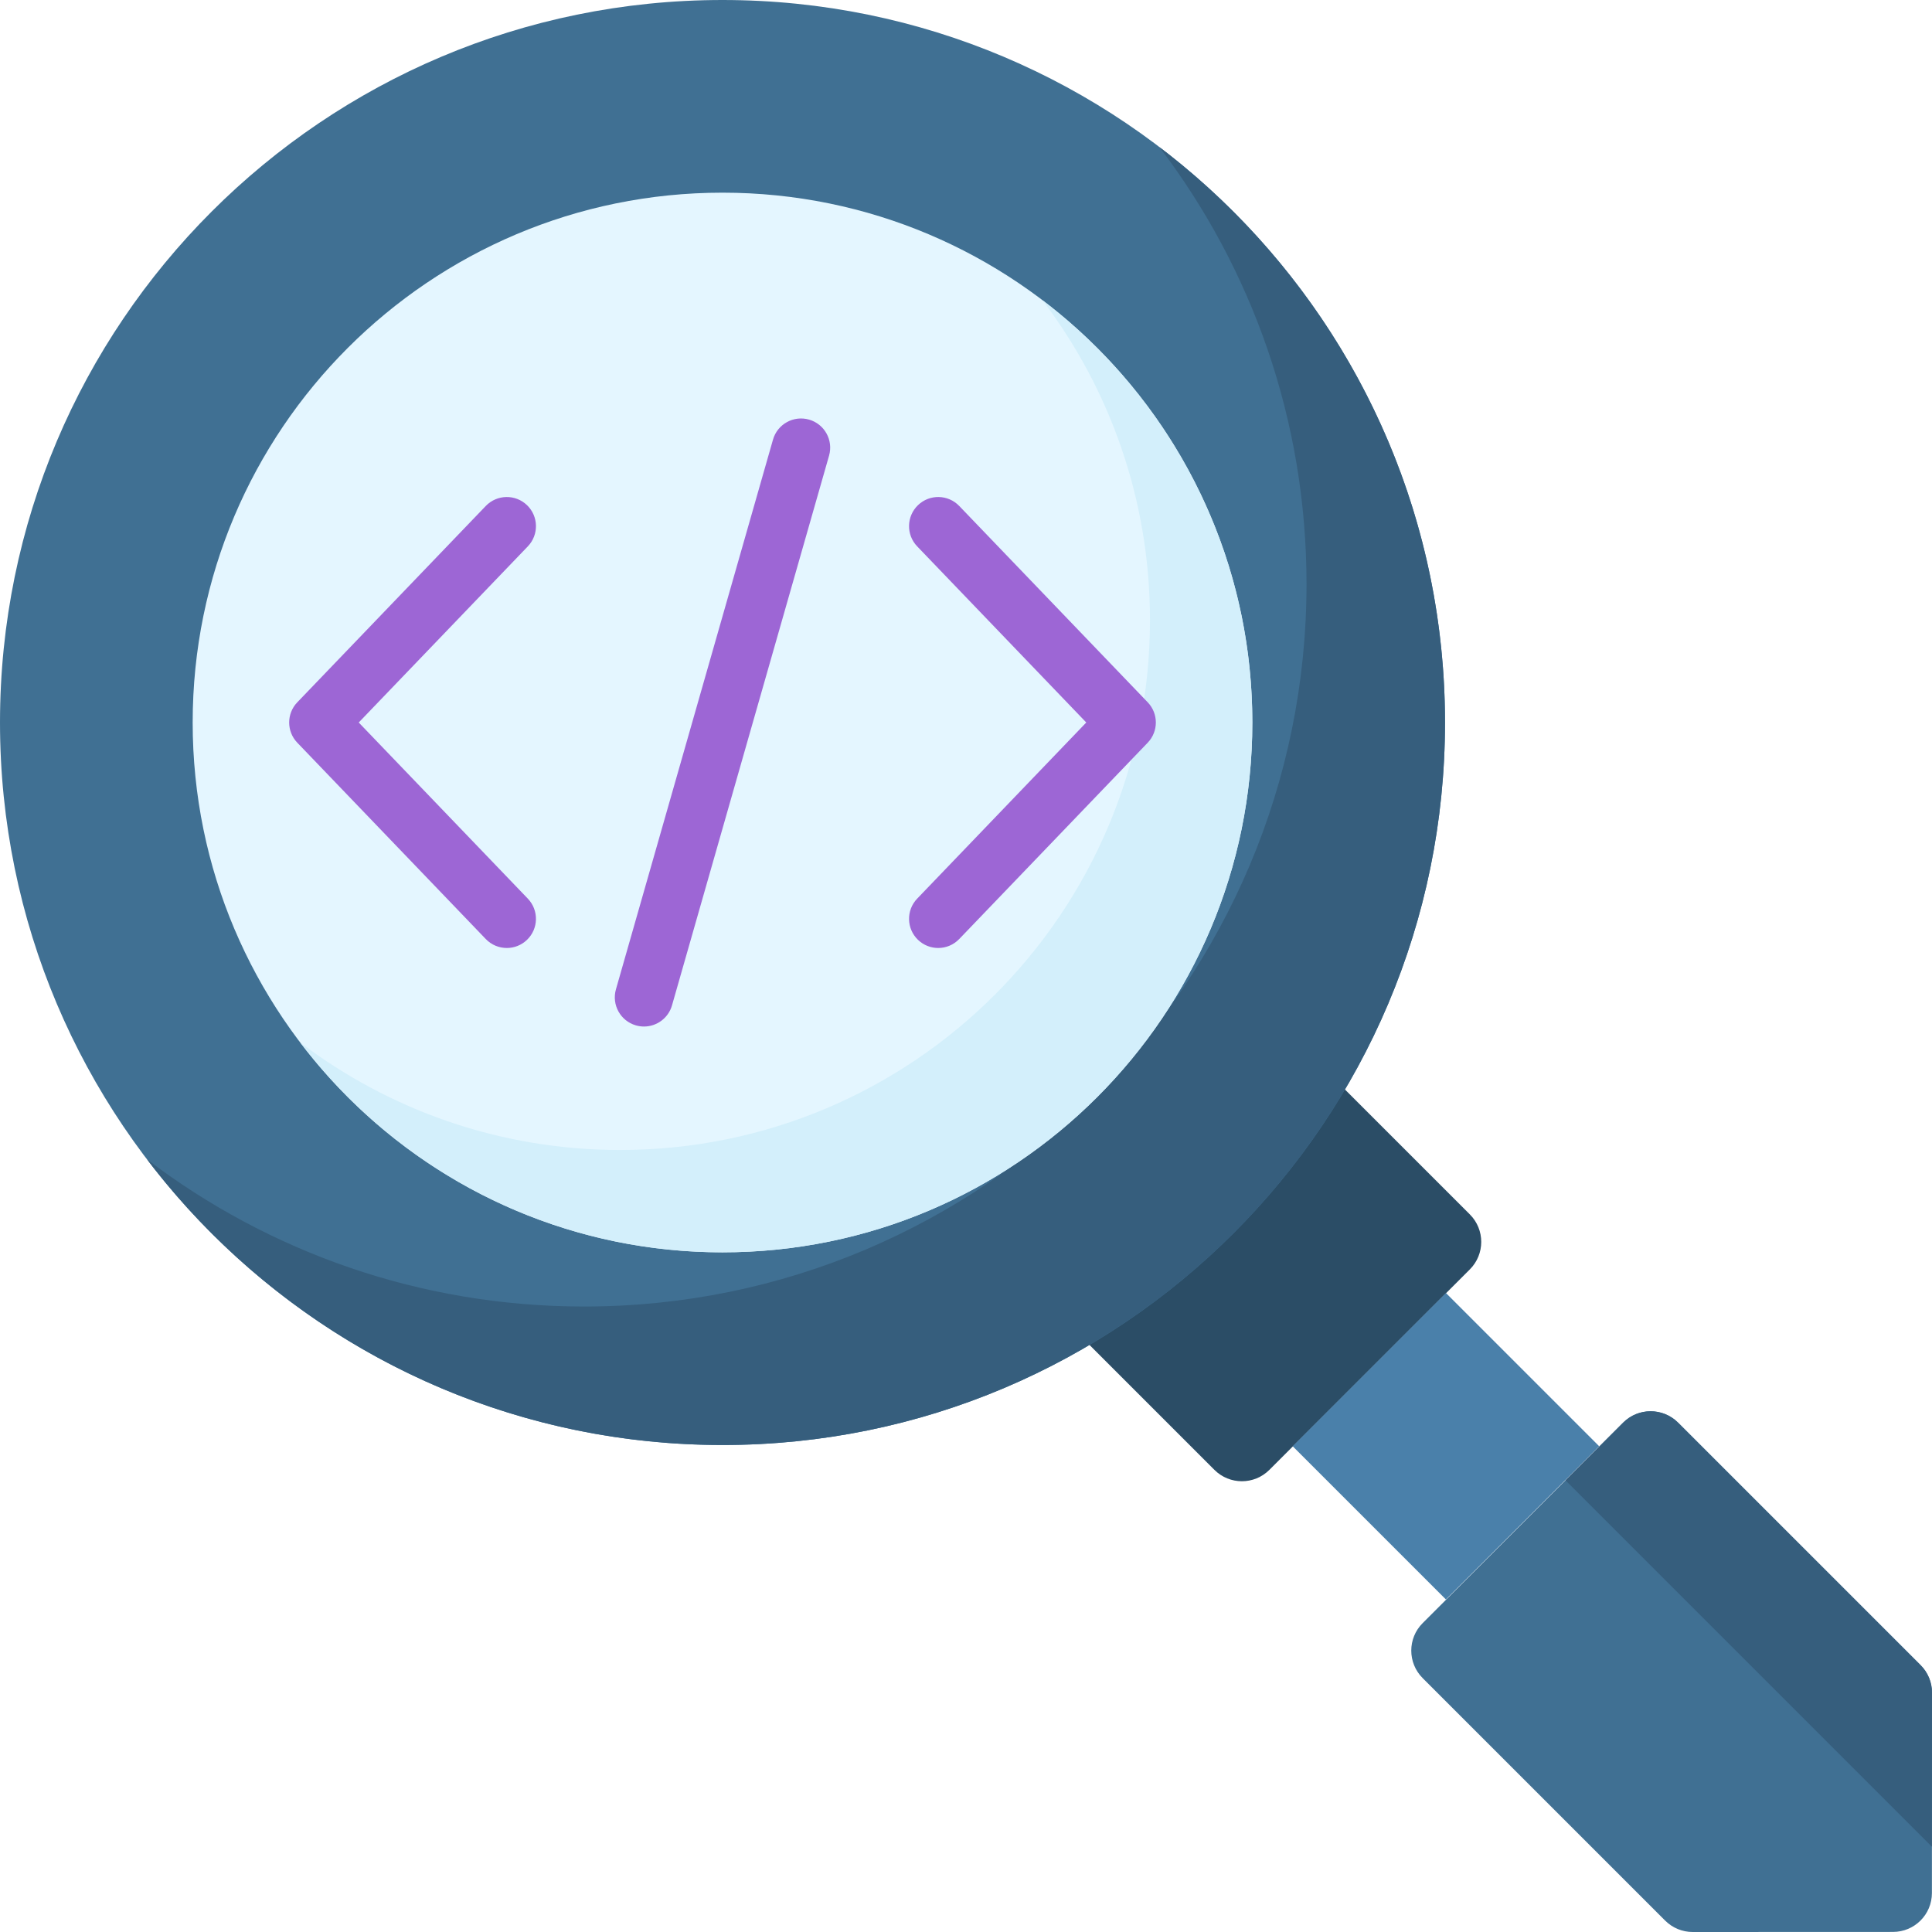
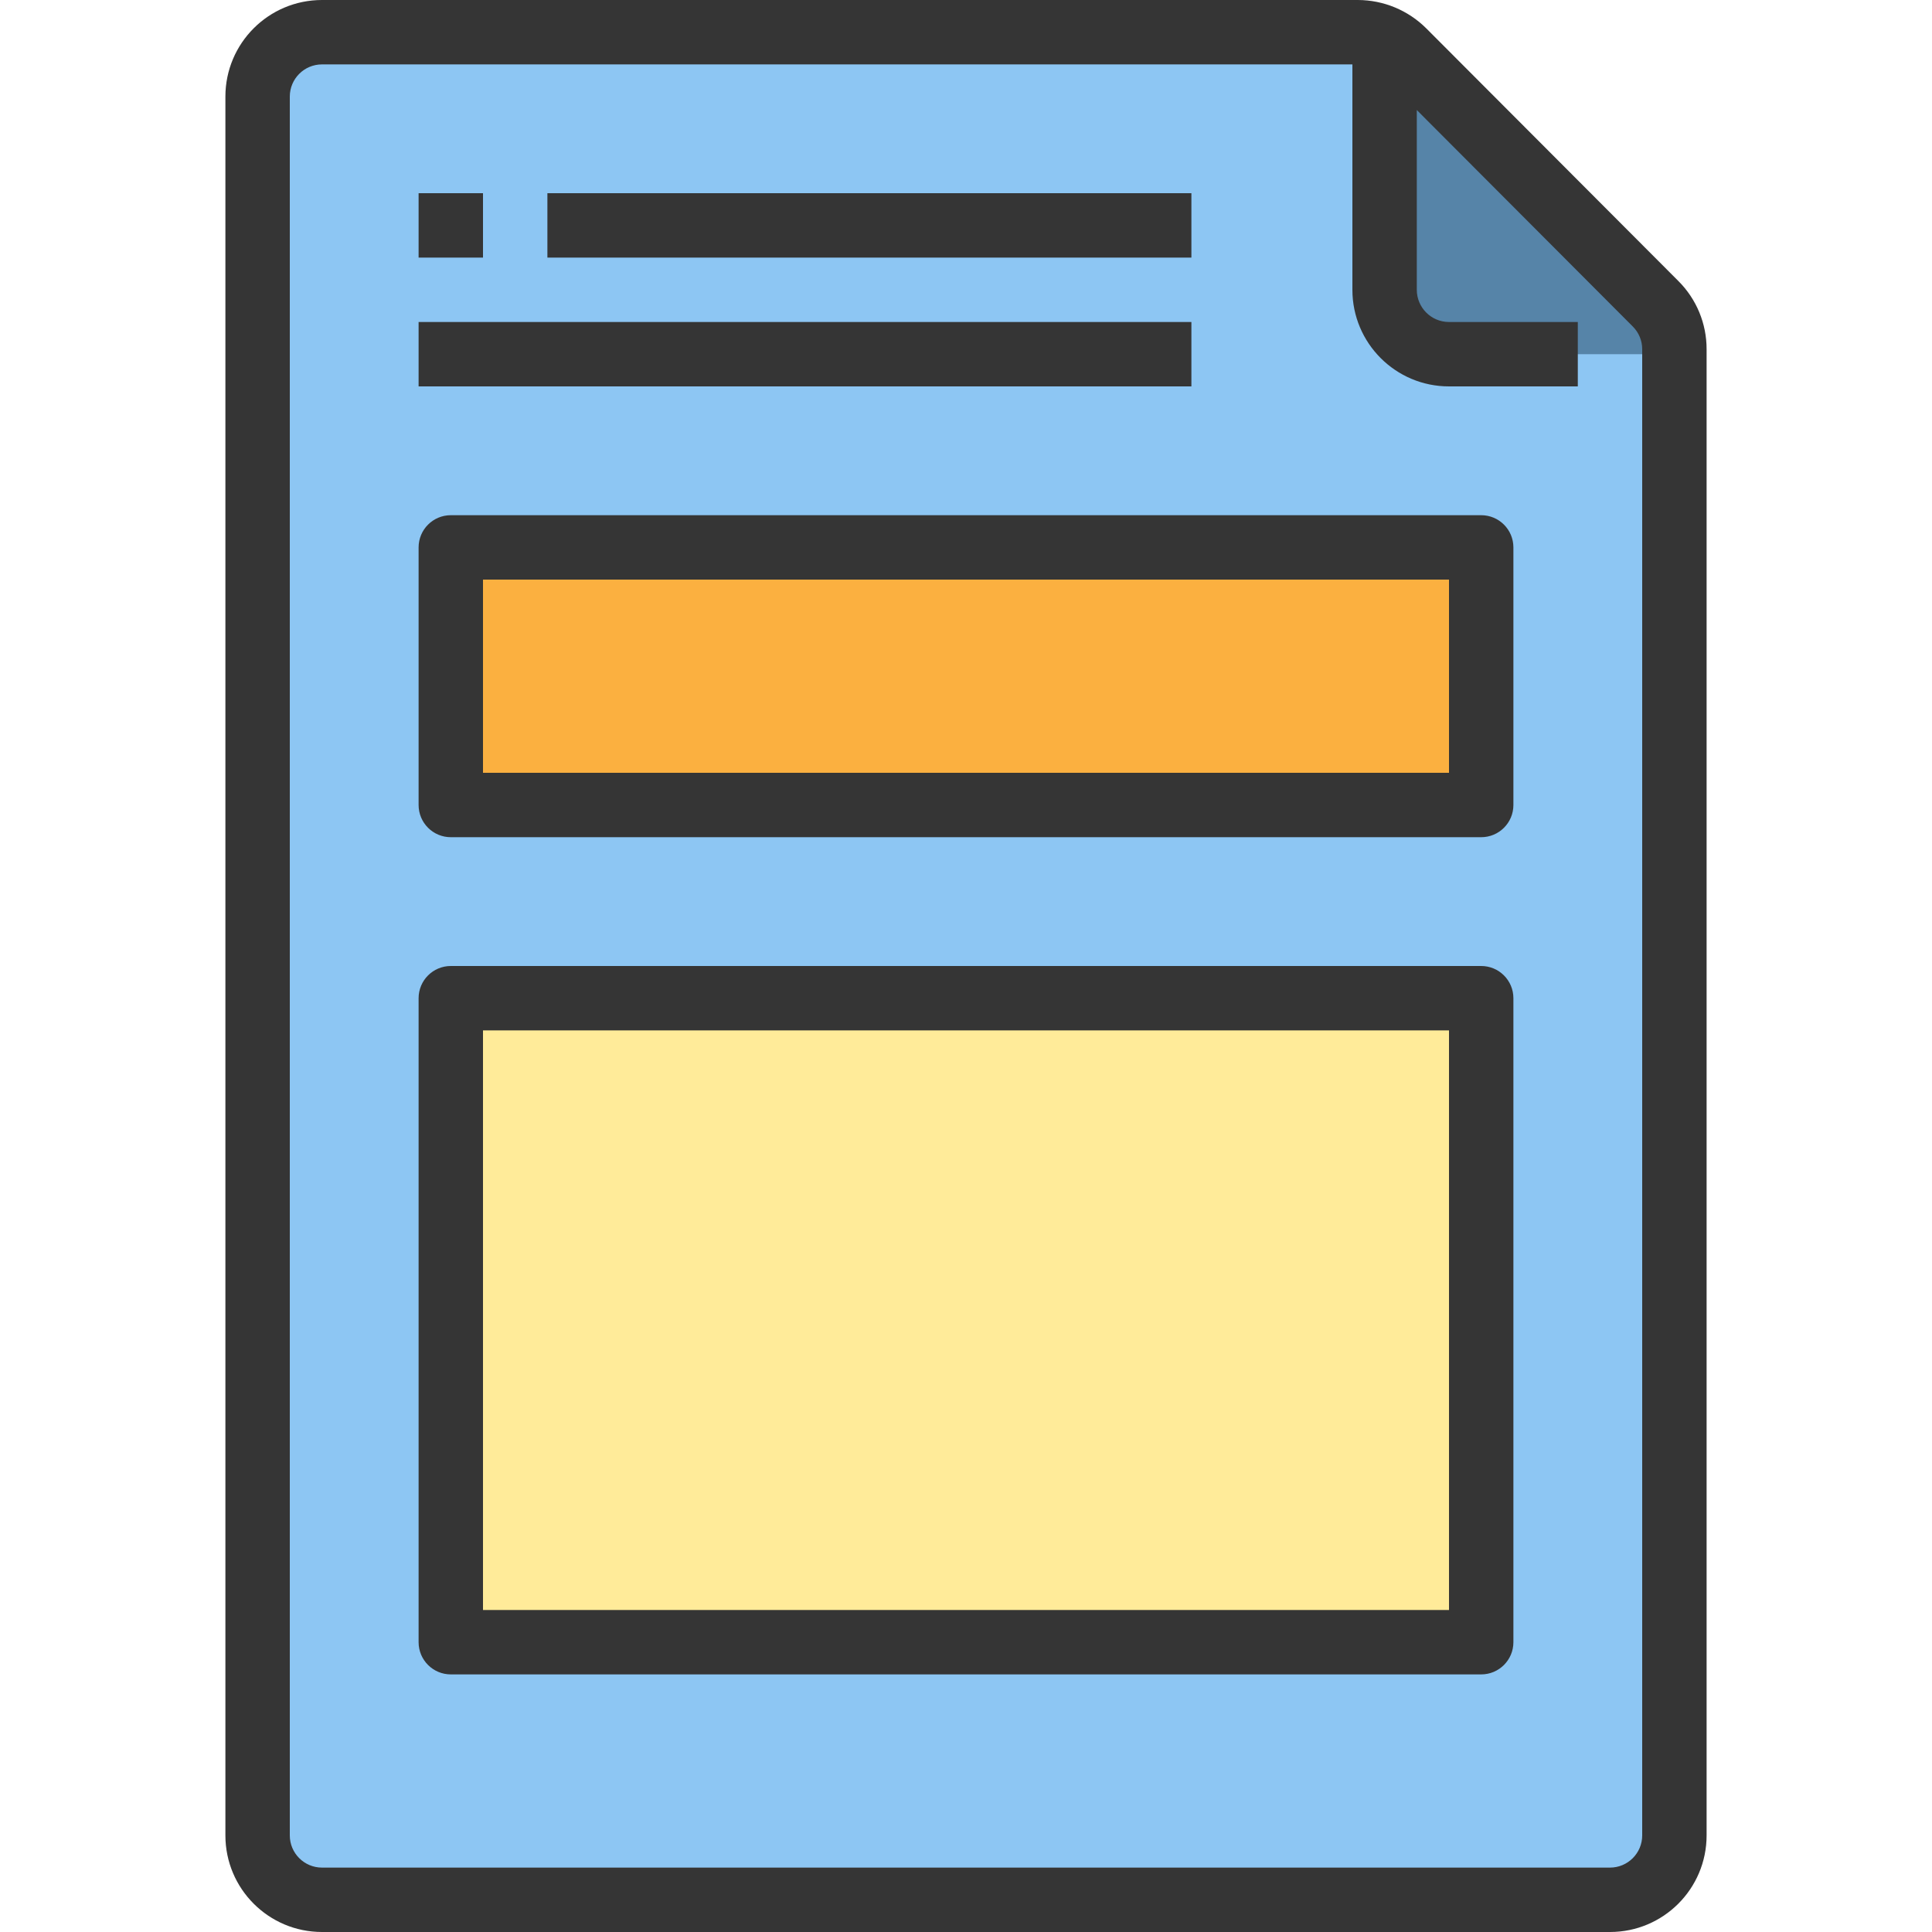
- <svg xmlns="http://www.w3.org/2000/svg" id="Capa_1" enable-background="new 0 0 512 512" height="512px" viewBox="0 0 512 512" width="512px" class="">
+ <svg xmlns="http://www.w3.org/2000/svg" version="1.1" id="Capa_1" x="0px" y="0px" viewBox="0 0 480 480" style="enable-background:new 0 0 480 480;" xml:space="preserve">
+   <path style="fill:#8DC6F3;" d="M344,8H80c-8.837,0-16,7.163-16,16v432c0,8.837,7.163,16,16,16h320c8.837,0,16-7.163,16-16V80L344,8z  " />
+   <path style="fill:#5684A8;" d="M344,8v72c0,4.418,3.582,8,8,8h64v-8L344,8z" />
+   <path style="fill:#FBB040;" d="M112,136h256v64H112V136z" />
+   <path style="fill:#FFEB99;" d="M112,248h256v160H112V248z" />
  <g>
-     <g>
-       <path d="m389.526 336.401-53.126 53.126c-4.023 4.023-10.546 4.023-14.569 0l-33.332-33.332 67.695-67.695 33.332 33.332c4.023 4.023 4.023 10.545 0 14.569z" fill="#2b4d66" data-original="#2B4D66" />
-       <path d="m354.551 354.551h57.441v57.441h-57.441z" fill="#4a80aa" transform="matrix(.707 -.707 .707 .707 -158.756 383.272)" data-original="#4A80AA" />
-       <path d="m512 448.577-.022 53.104c-.002 5.686-4.611 10.295-10.298 10.298l-53.103.021c-2.734.001-5.356-1.084-7.289-3.017l-64.27-64.27c-4.023-4.023-4.023-10.546 0-14.569l53.126-53.126c4.023-4.023 10.546-4.023 14.569 0l64.27 64.27c1.933 1.933 3.018 4.555 3.017 7.289z" fill="#407093" data-original="#407093" />
-       <path d="m511.999 448.578-.025 40.831-97.111-97.111 15.28-15.28c4.023-4.023 10.546-4.023 14.569 0l64.27 64.27c1.933 1.932 3.019 4.555 3.017 7.29z" fill="#365e7d" data-original="#365E7D" />
-       <circle cx="191.47" cy="191.47" fill="#407093" r="191.47" data-original="#407093" />
-       <path d="m307.26 38.982c24.455 32.156 38.982 72.274 38.982 115.79 0 105.746-85.724 191.47-191.47 191.47-43.516 0-83.634-14.527-115.79-38.982 34.972 45.985 90.258 75.68 152.488 75.68 105.746 0 191.47-85.724 191.47-191.47 0-62.23-29.695-117.517-75.68-152.488z" fill="#365e7d" data-original="#365E7D" />
-       <circle cx="191.47" cy="191.47" fill="#e4f6ff" r="140.411" data-original="#E4F6FF" />
-       <path d="m276.262 79.553c17.878 23.561 28.494 52.935 28.494 84.792 0 77.547-62.864 140.411-140.411 140.411-31.857 0-61.231-10.616-84.792-28.494 25.641 33.791 66.227 55.619 111.917 55.619 77.547 0 140.411-62.864 140.411-140.411 0-45.69-21.828-86.276-55.619-111.917z" fill="#d3effb" data-original="#D3EFFB" />
-       <g>
-         <g>
-           <path d="m170.662 272.04c-.703 0-1.418-.097-2.127-.3-4.103-1.172-6.479-5.449-5.306-9.551l41.623-145.684c1.172-4.104 5.451-6.479 9.552-5.307 4.103 1.173 6.479 5.45 5.306 9.552l-41.623 145.684c-.969 3.394-4.063 5.606-7.425 5.606z" fill="#9d66d5" data-original="#9D66D5" class="active-path" style="fill:#9D66D5" />
-         </g>
-       </g>
-       <g>
-         <path d="m248.633 251.226c-1.925 0-3.852-.714-5.35-2.153-3.077-2.955-3.178-7.846-.222-10.925l44.812-46.679-44.812-46.678c-2.956-3.078-2.855-7.97.222-10.925 3.077-2.954 7.97-2.856 10.925.222l49.949 52.029c2.87 2.99 2.87 7.712 0 10.702l-49.949 52.03c-1.518 1.582-3.545 2.377-5.575 2.377z" fill="#9d66d5" data-original="#9D66D5" class="active-path" style="fill:#9D66D5" />
-       </g>
-       <g>
-         <path d="m134.308 251.226c-2.03 0-4.057-.795-5.574-2.375l-49.949-52.03c-2.87-2.99-2.87-7.712 0-10.702l49.949-52.029c2.955-3.076 7.846-3.178 10.925-.222 3.077 2.955 3.178 7.846.222 10.925l-44.813 46.677 44.812 46.679c2.956 3.078 2.855 7.97-.222 10.925-1.498 1.438-3.426 2.152-5.35 2.152z" fill="#9d66d5" data-original="#9D66D5" class="active-path" style="fill:#9D66D5" />
-       </g>
-     </g>
+     <path style="fill:#353535;" d="M416.992,69.824l-62.64-62.776C349.839,2.55,343.732,0.017,337.36,0H80C66.745,0,56,10.745,56,24   v432c0,13.255,10.745,24,24,24h320c13.255,0,24-10.745,24-24V86.768C424.014,80.412,421.492,74.313,416.992,69.824z M408,456   c0,4.418-3.582,8-8,8H80c-4.418,0-8-3.582-8-8V24c0-4.418,3.582-8,8-8h256v56c0,13.255,10.745,24,24,24h32V80h-32   c-4.418,0-8-3.582-8-8V27.336l53.664,53.784c1.501,1.495,2.343,3.529,2.336,5.648V456z" />
+     <path style="fill:#353535;" d="M104,48h16v16h-16V48z" />
+     <path style="fill:#353535;" d="M136,48h160v16H136V48z" />
+     <path style="fill:#353535;" d="M104,80h192v16H104V80z" />
+     <path style="fill:#353535;" d="M368,240H112c-4.418,0-8,3.582-8,8v160c0,4.418,3.582,8,8,8h256c4.418,0,8-3.582,8-8V248   C376,243.582,372.418,240,368,240z M360,400H120V256h240V400z" />
+     <path style="fill:#353535;" d="M368,128H112c-4.418,0-8,3.582-8,8v64c0,4.418,3.582,8,8,8h256c4.418,0,8-3.582,8-8v-64   C376,131.582,372.418,128,368,128z M360,192H120v-48h240V192z" />
  </g>
+   <g>
+ </g>
+   <g>
+ </g>
+   <g>
+ </g>
+   <g>
+ </g>
+   <g>
+ </g>
+   <g>
+ </g>
+   <g>
+ </g>
+   <g>
+ </g>
+   <g>
+ </g>
+   <g>
+ </g>
+   <g>
+ </g>
+   <g>
+ </g>
+   <g>
+ </g>
+   <g>
+ </g>
+   <g>
+ </g>
</svg>
